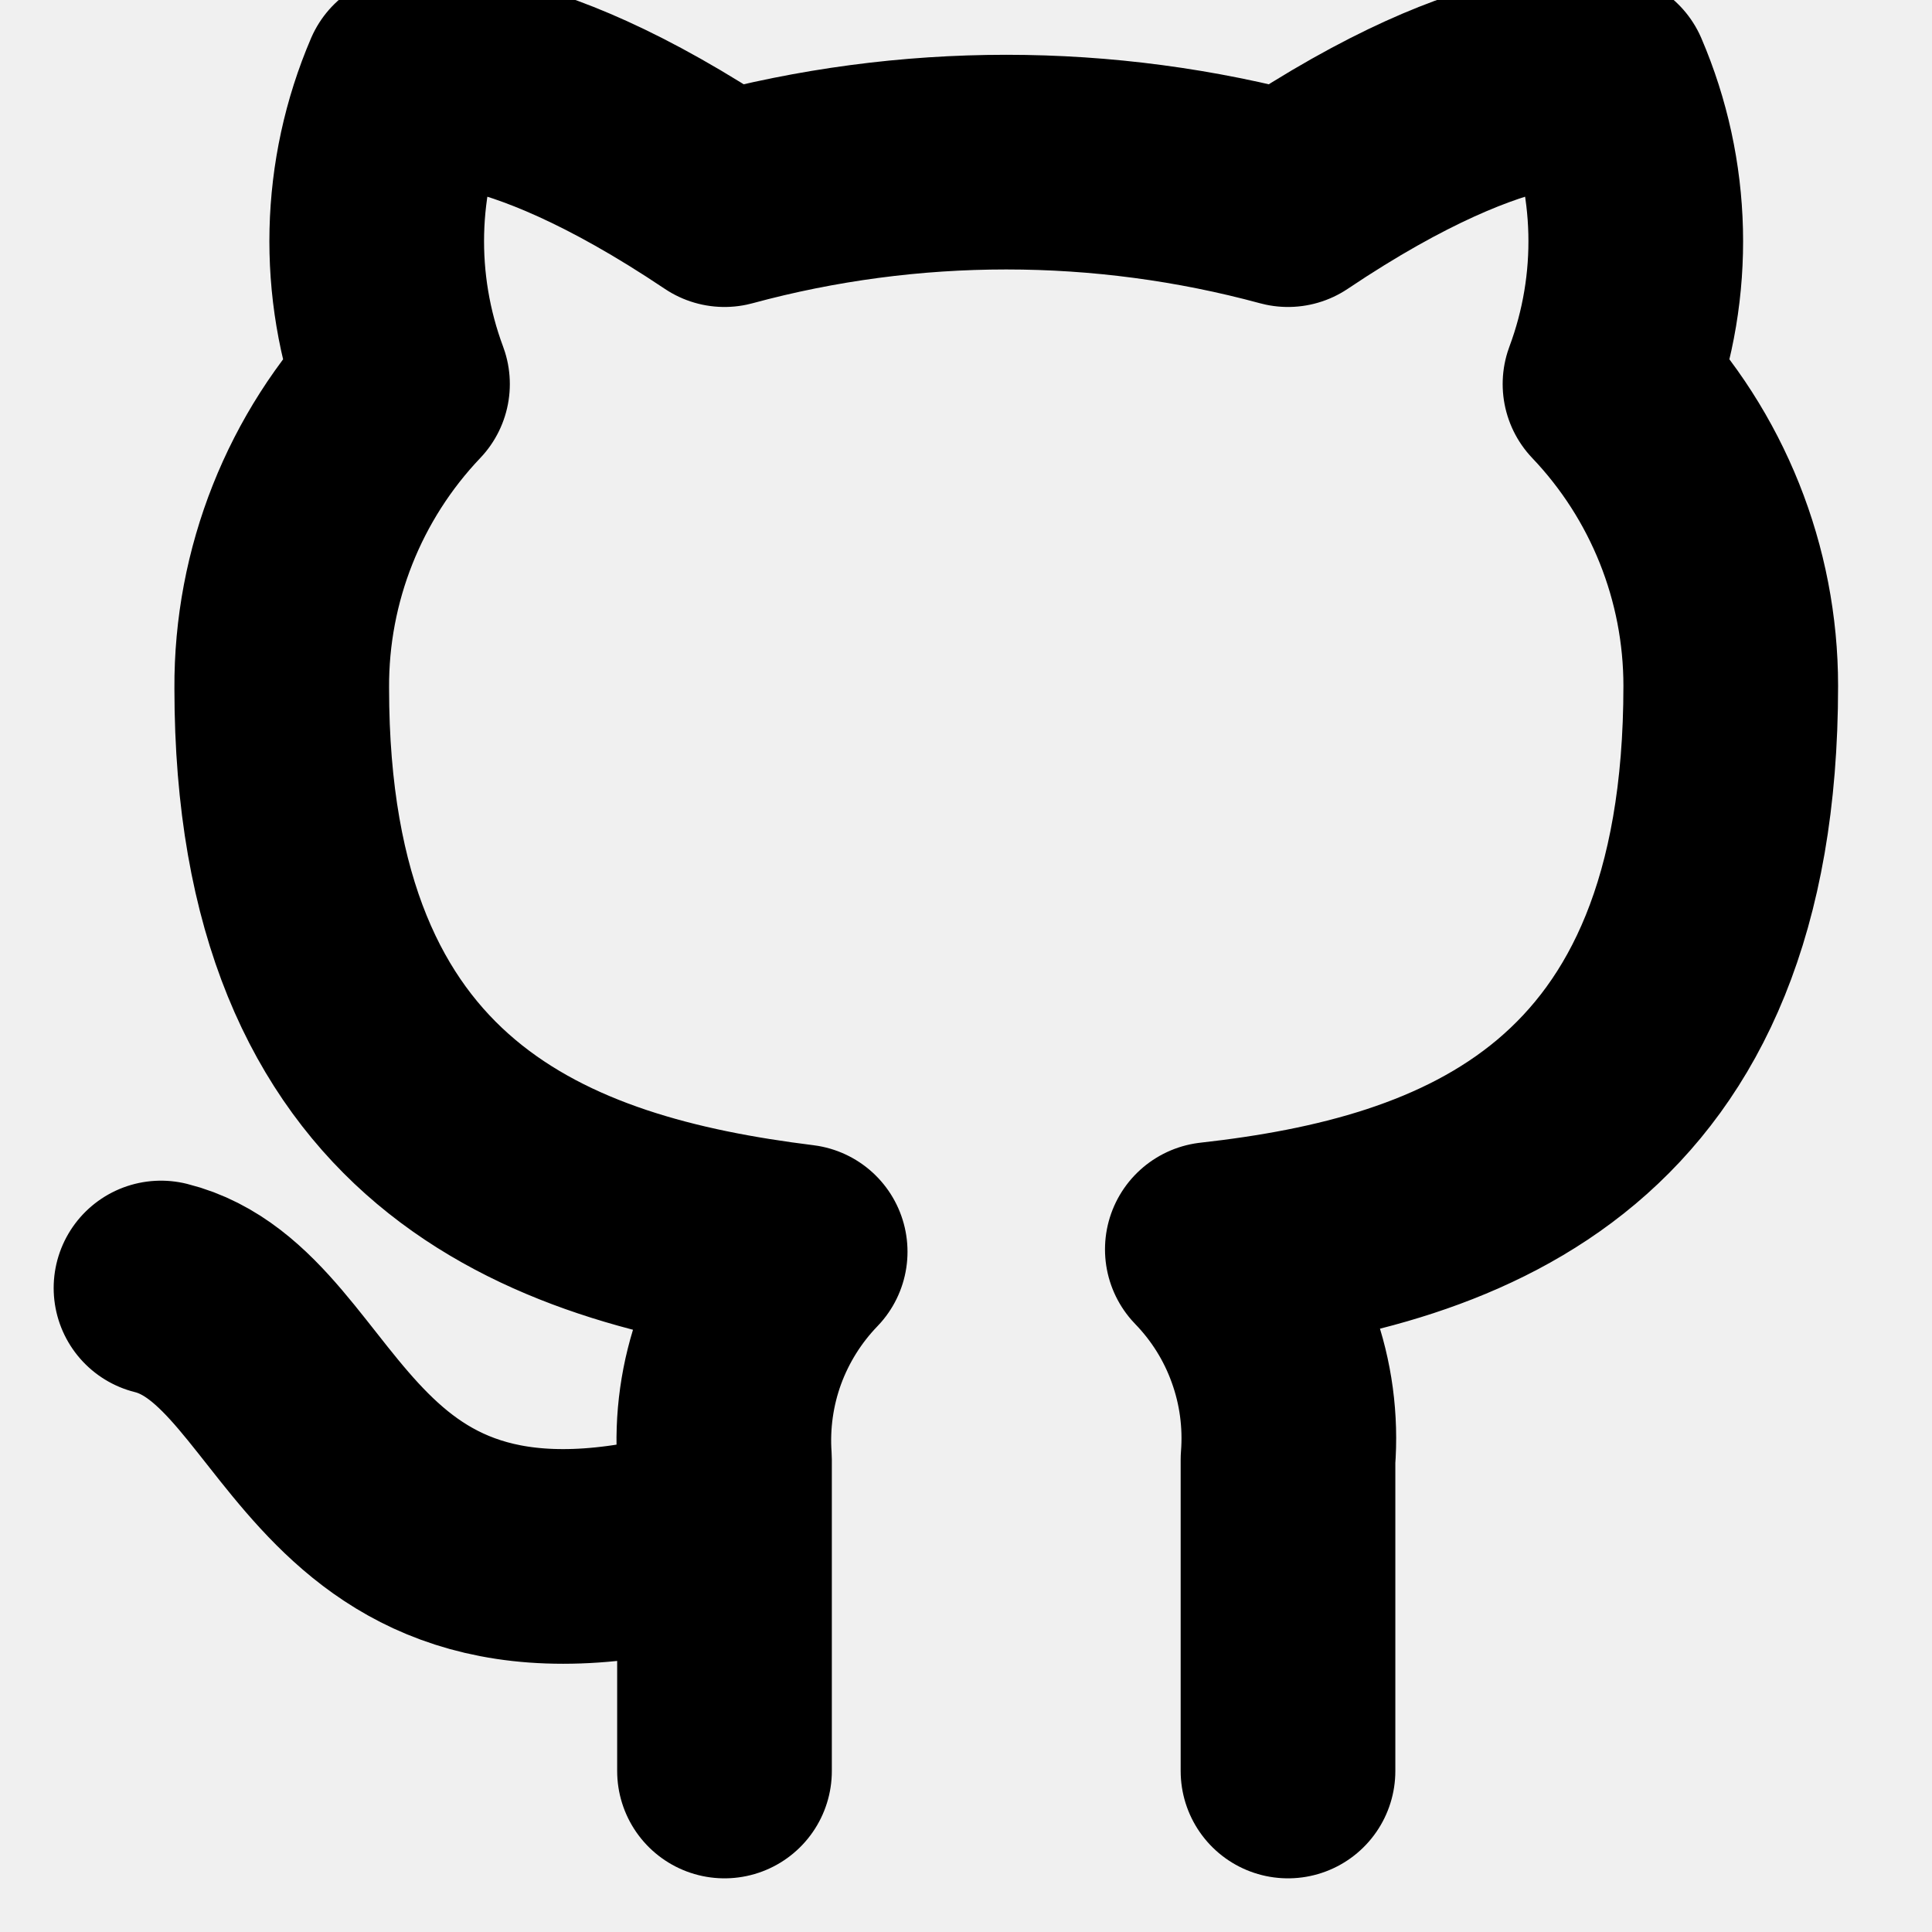
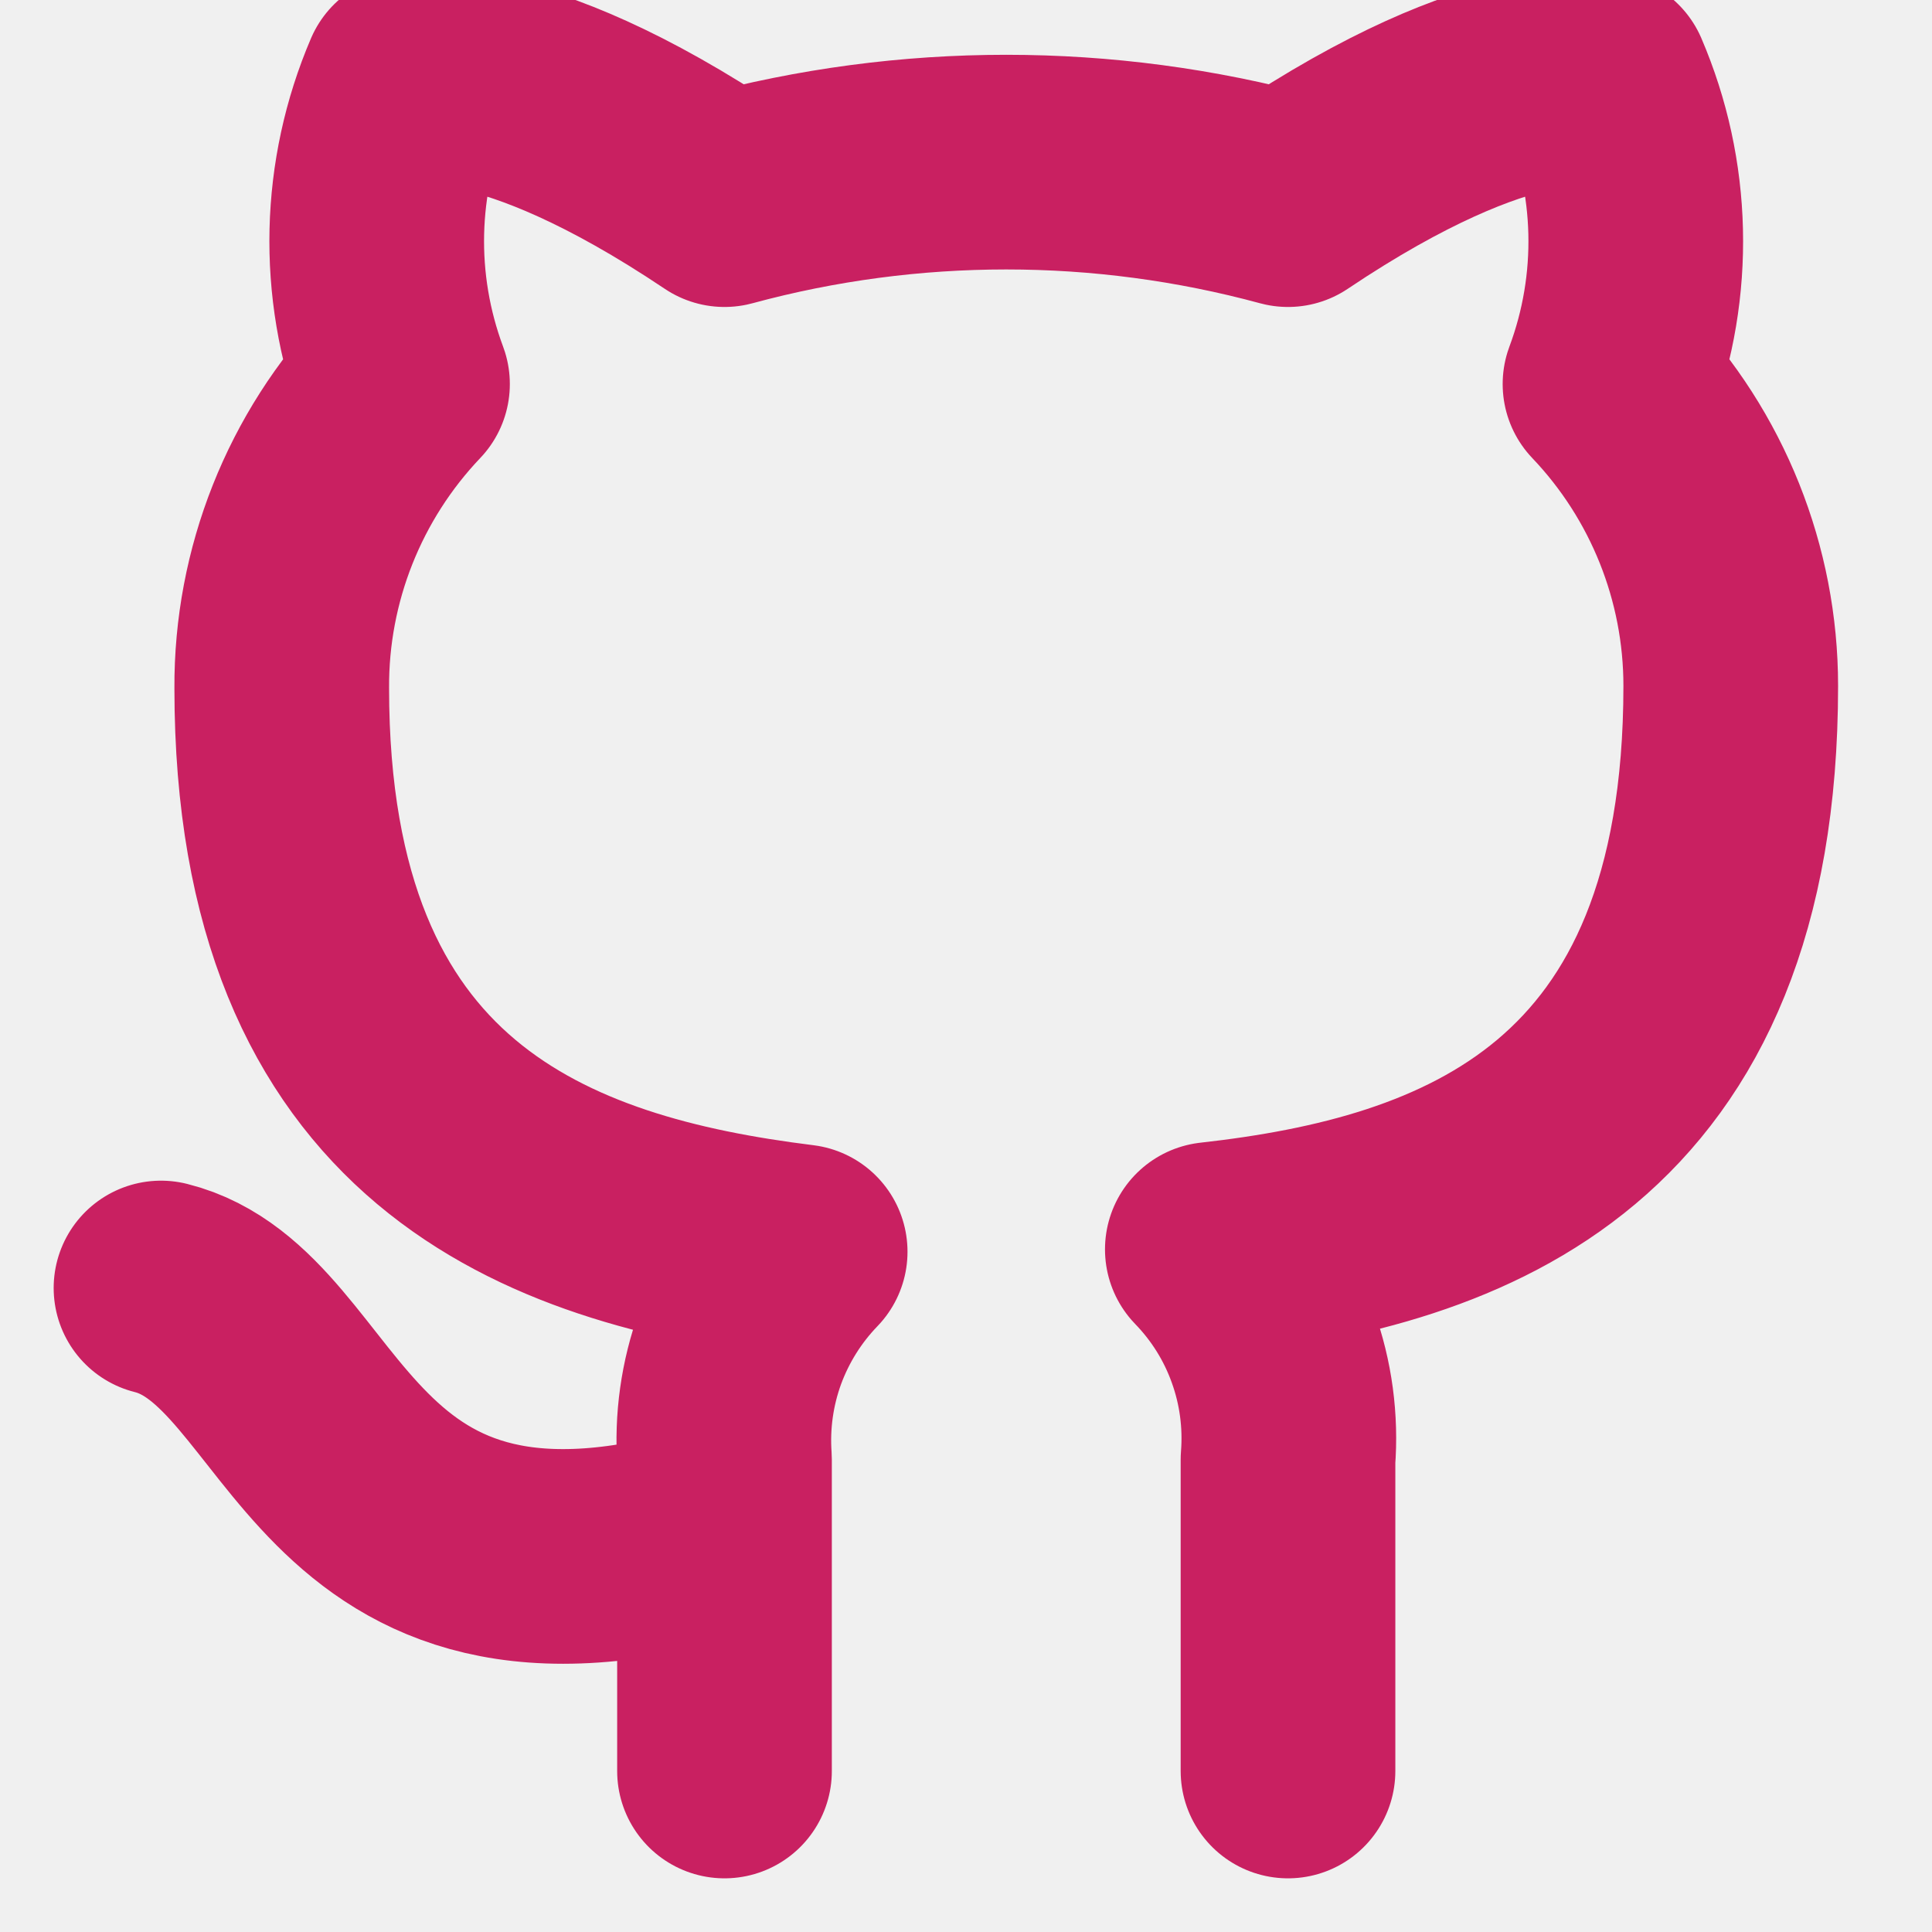
<svg xmlns="http://www.w3.org/2000/svg" width="18" height="18" viewBox="0 0 18 18" fill="none">
  <g clip-path="url(#clip0_38_648)">
-     <path d="M6.75 14.25C3 15.375 3 12.375 1.5 12M12 16.5V13.598C12.028 13.24 11.98 12.88 11.858 12.543C11.737 12.205 11.545 11.898 11.295 11.64C13.65 11.377 16.125 10.485 16.125 6.39C16.125 5.343 15.722 4.336 15 3.578C15.342 2.661 15.318 1.649 14.932 0.75C14.932 0.75 14.047 0.487 12 1.86C10.281 1.394 8.469 1.394 6.75 1.86C4.702 0.487 3.817 0.75 3.817 0.75C3.432 1.649 3.408 2.661 3.75 3.578C3.023 4.342 2.619 5.358 2.625 6.412C2.625 10.477 5.1 11.37 7.455 11.662C7.208 11.918 7.018 12.222 6.896 12.555C6.775 12.888 6.725 13.243 6.75 13.598V16.5" stroke="black" stroke-width="2" stroke-linecap="round" stroke-linejoin="round" />
+     <path d="M6.75 14.25C3 15.375 3 12.375 1.5 12M12 16.5V13.598C12.028 13.24 11.98 12.88 11.858 12.543C11.737 12.205 11.545 11.898 11.295 11.64C13.65 11.377 16.125 10.485 16.125 6.39C16.125 5.343 15.722 4.336 15 3.578C15.342 2.661 15.318 1.649 14.932 0.75C14.932 0.75 14.047 0.487 12 1.86C10.281 1.394 8.469 1.394 6.75 1.86C4.702 0.487 3.817 0.75 3.817 0.75C3.432 1.649 3.408 2.661 3.75 3.578C3.023 4.342 2.619 5.358 2.625 6.412C2.625 10.477 5.1 11.37 7.455 11.662C7.208 11.918 7.018 12.222 6.896 12.555C6.775 12.888 6.725 13.243 6.75 13.598V16.5" stroke="#C92061" stroke-width="2" stroke-linecap="round" stroke-linejoin="round" />
  </g>
  <defs>
    <clipPath id="clip0_38_648">
      <rect width="18" height="18" fill="white" />
    </clipPath>
  </defs>
</svg>
